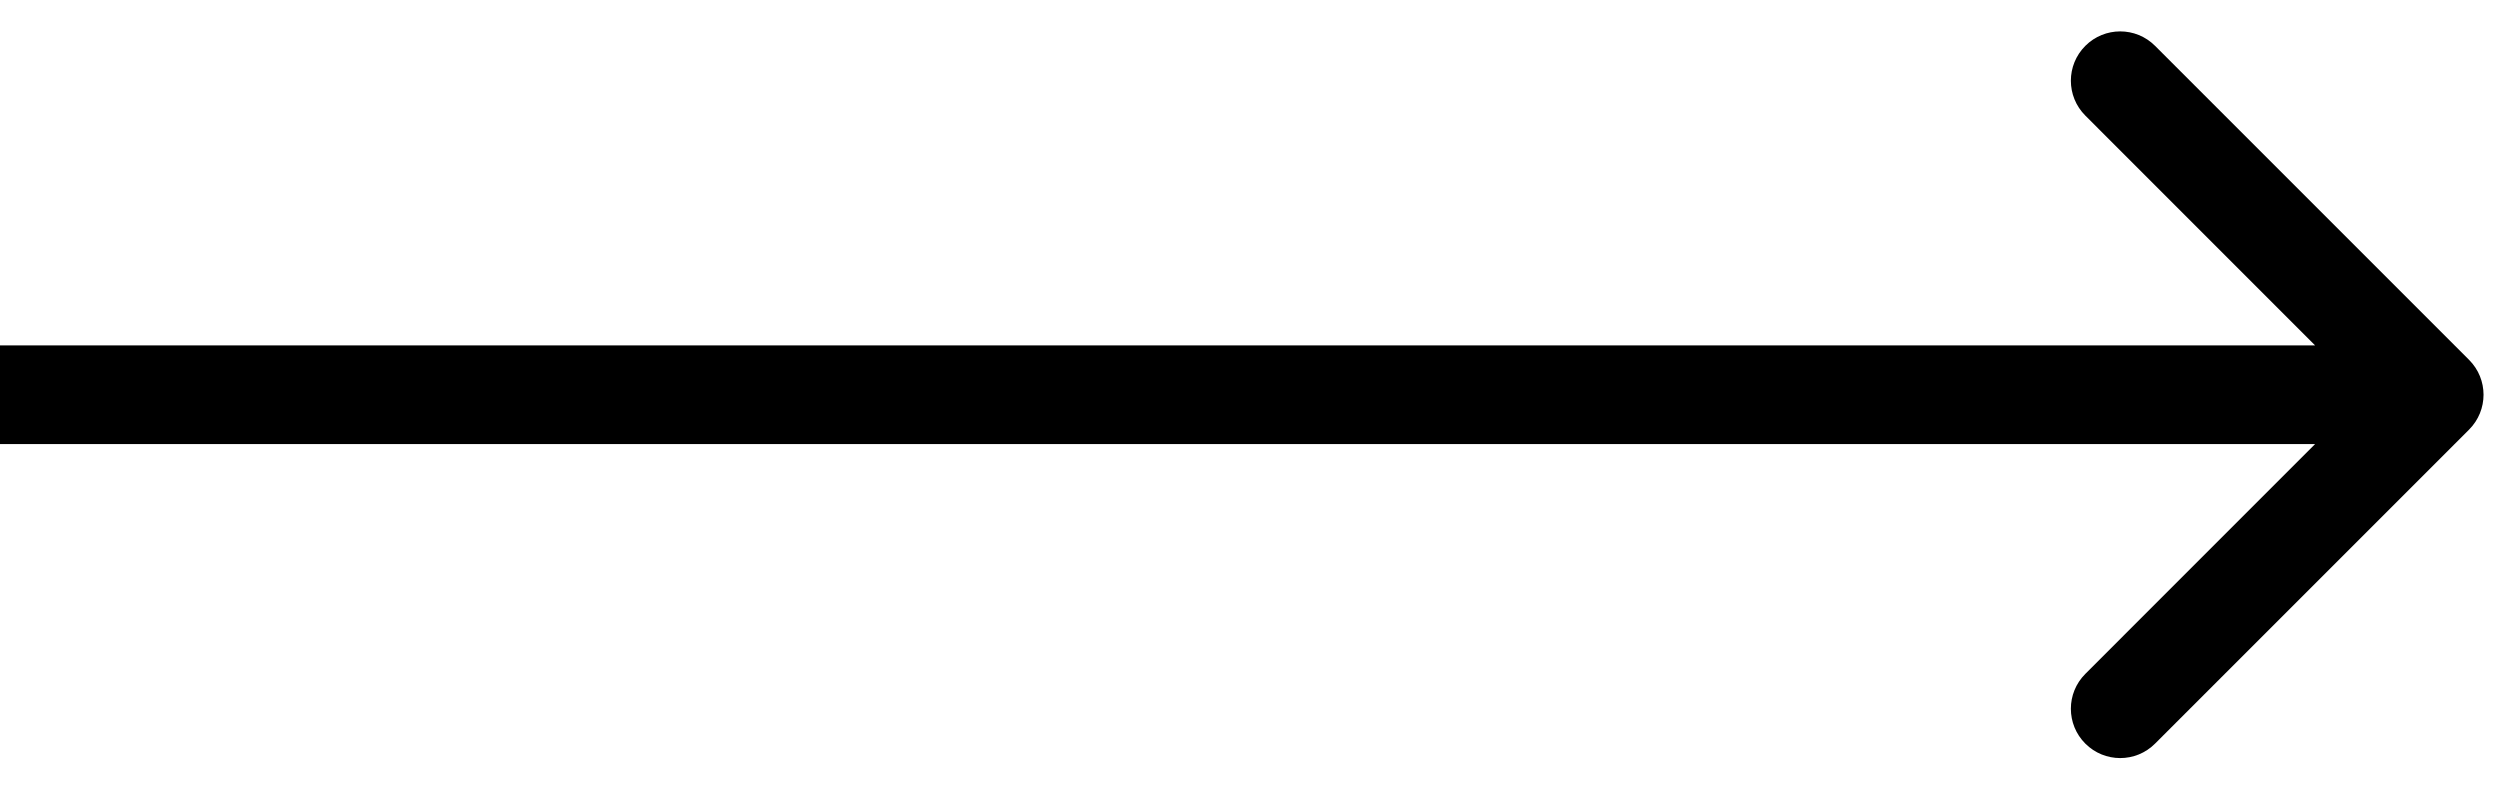
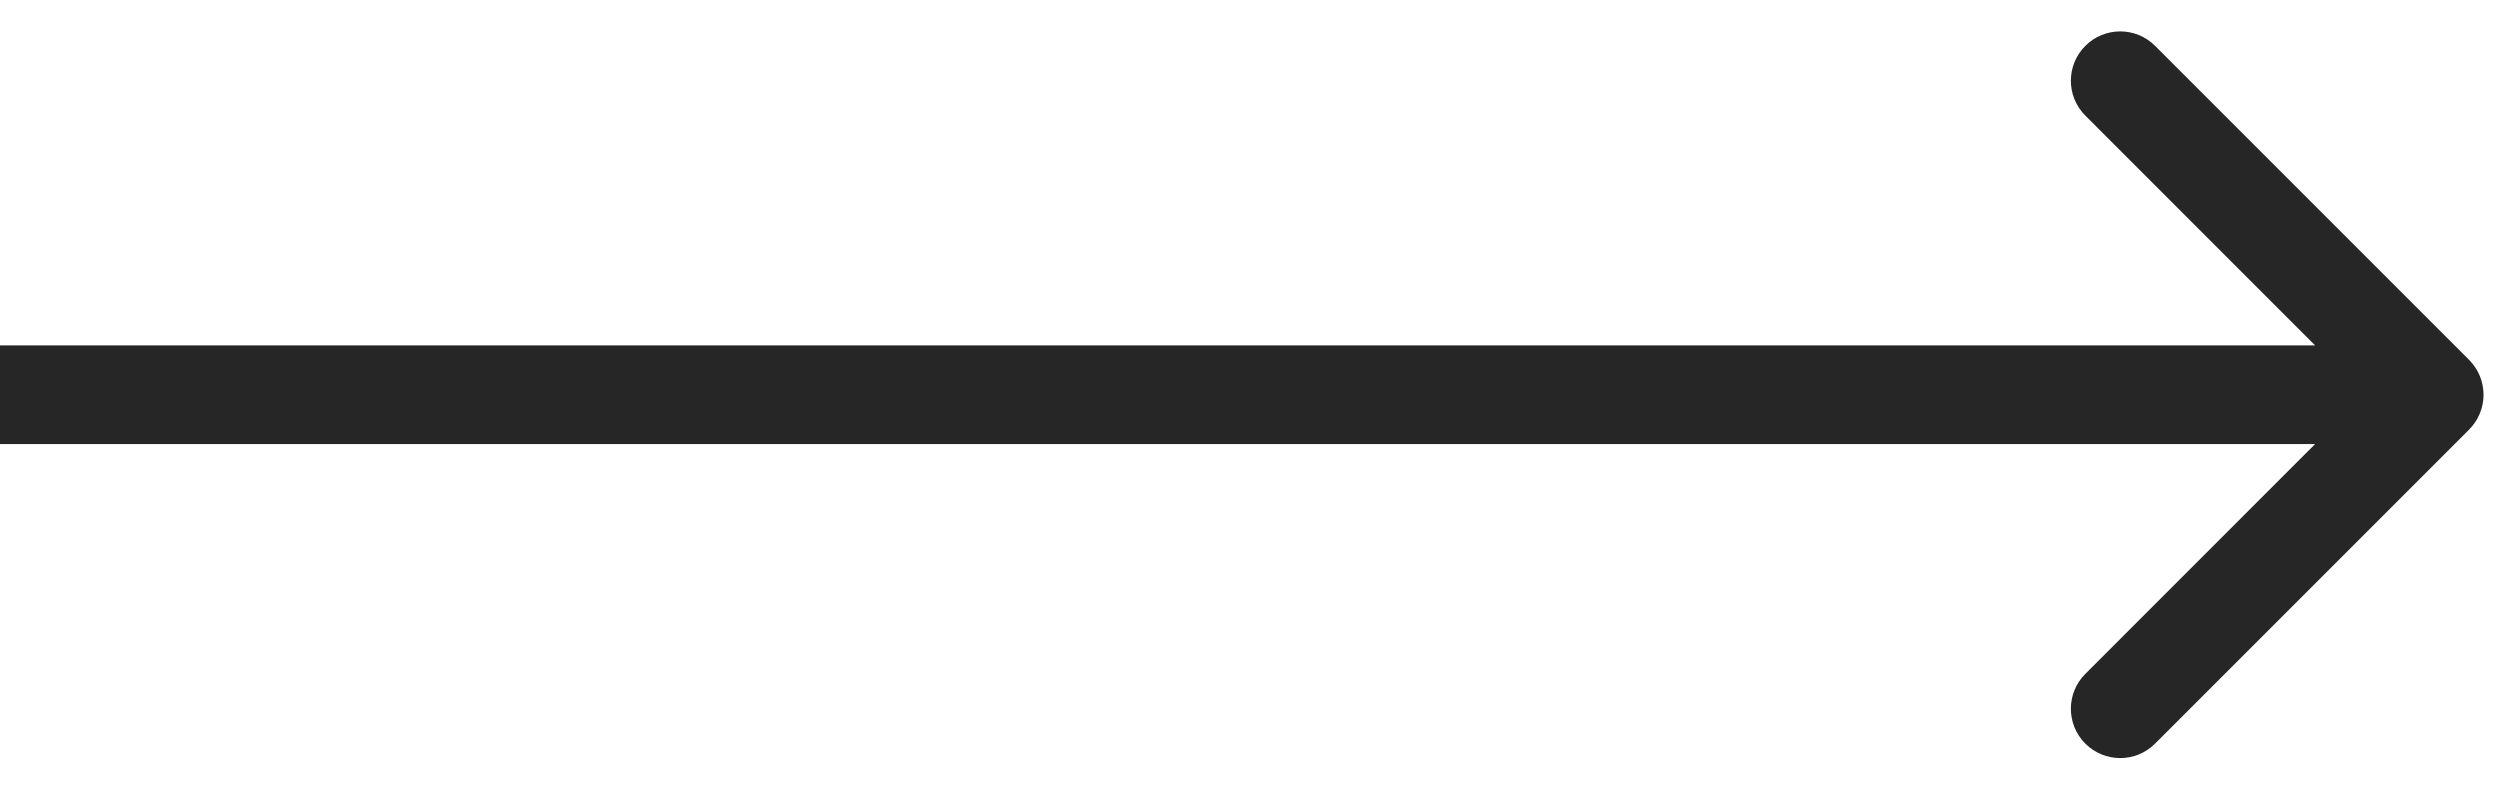
<svg xmlns="http://www.w3.org/2000/svg" width="38" height="12" viewBox="0 0 38 12" fill="none">
-   <path d="M37.53 6.53C37.823 6.237 37.823 5.763 37.53 5.47L32.757 0.697C32.465 0.404 31.99 0.404 31.697 0.697C31.404 0.99 31.404 1.464 31.697 1.757L35.939 6L31.697 10.243C31.404 10.536 31.404 11.01 31.697 11.303C31.99 11.596 32.465 11.596 32.757 11.303L37.53 6.53ZM0 6.75H37V5.25H0V6.75Z" fill="black" />
+   <path d="M37.53 6.53C37.823 6.237 37.823 5.763 37.53 5.47L32.757 0.697C32.465 0.404 31.99 0.404 31.697 0.697C31.404 0.99 31.404 1.464 31.697 1.757L35.939 6L31.697 10.243C31.404 10.536 31.404 11.01 31.697 11.303C31.99 11.596 32.465 11.596 32.757 11.303L37.53 6.53ZM0 6.75H37V5.25H0V6.75Z" fill="#262626" />
</svg>
